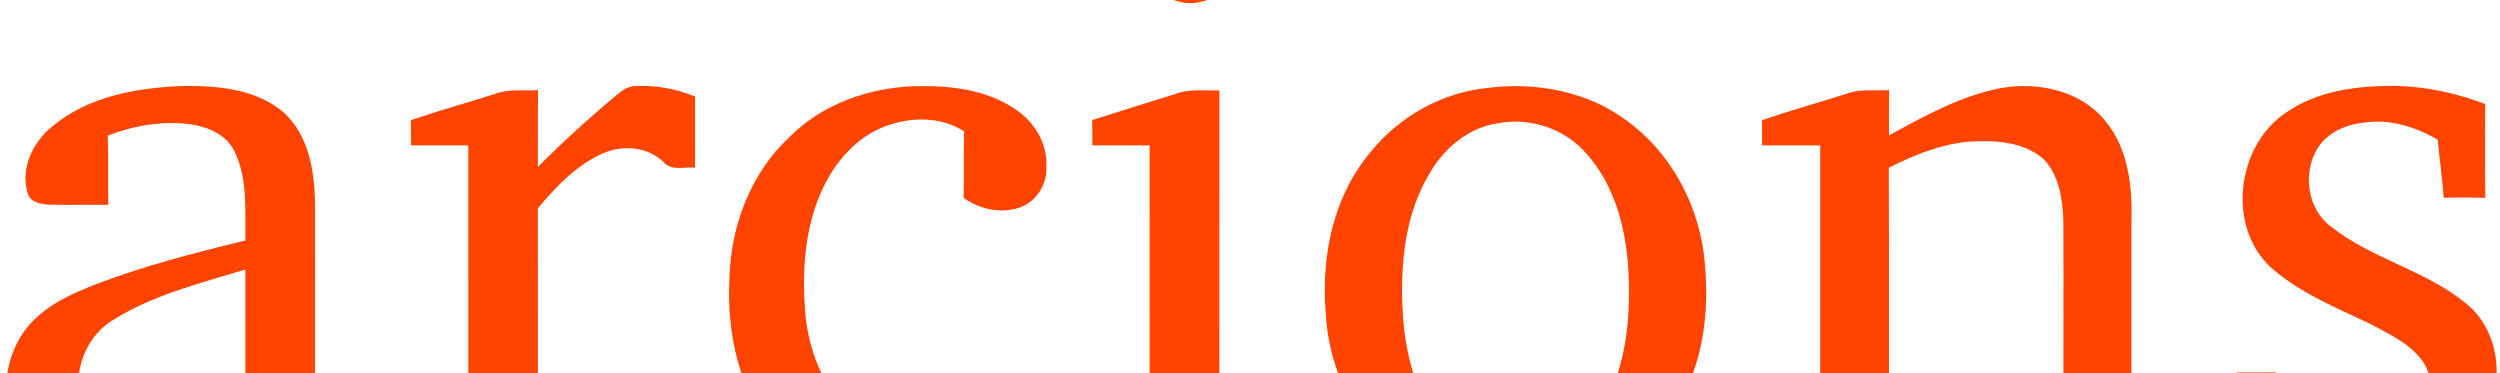
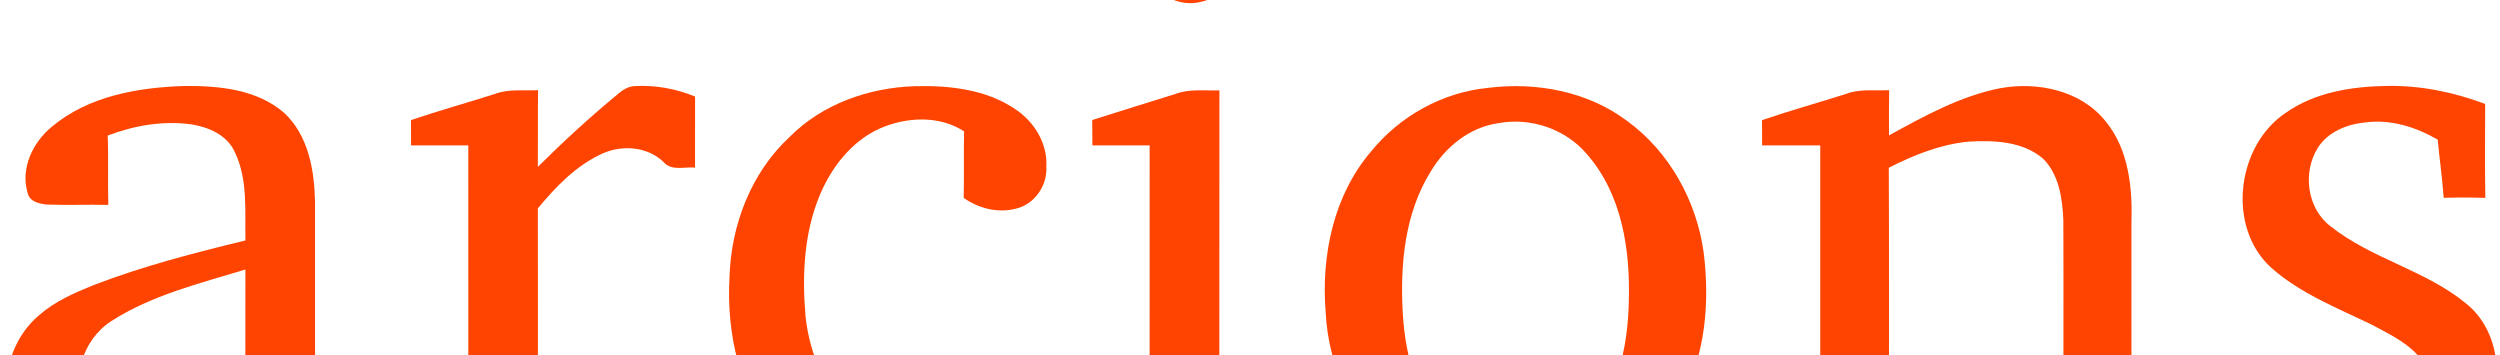
- <svg xmlns="http://www.w3.org/2000/svg" width="800pt" viewBox="50 47 705 105" version="1.1">
+ <svg xmlns="http://www.w3.org/2000/svg" width="800pt" viewBox="50 47 705 100" version="1.1">
  <path fill="#ffffff" d=" M 0.00 0.00 L 800.00 0.00 L 800.00 230.00 L 0.00 230.00 L 0.00 0.00 Z" />
  <path fill="#fe4400" d=" M 382.39 21.50 C 390.26 19.16 399.00 25.85 399.05 33.99 C 399.56 40.30 394.73 46.27 388.61 47.54 C 381.50 49.34 373.56 44.14 372.46 36.87 C 370.99 30.18 375.83 23.08 382.39 21.50 Z" />
  <path fill="#fe4400" d=" M 64.66 82.71 C 74.97 74.06 88.90 71.67 101.96 71.25 C 111.70 71.16 122.43 72.16 130.10 78.80 C 136.99 85.17 138.68 95.06 138.84 104.03 C 138.87 126.62 138.86 149.22 138.85 171.81 C 140.11 173.00 141.32 174.26 142.74 175.28 C 146.74 176.21 150.92 175.98 154.98 176.60 C 154.97 179.40 154.97 182.20 154.97 185.00 C 144.07 185.00 133.17 185.00 122.27 185.00 C 121.39 180.55 120.22 176.16 119.30 171.71 C 109.67 177.92 99.52 184.01 88.06 185.98 C 79.30 187.56 69.56 186.35 62.40 180.75 C 48.83 170.35 47.79 147.08 60.96 135.94 C 65.43 132.00 70.95 129.59 76.42 127.39 C 90.31 122.04 104.76 118.31 119.21 114.81 C 119.04 106.44 119.96 97.58 116.18 89.81 C 114.05 85.11 108.88 82.87 104.06 82.08 C 96.04 80.96 87.89 82.36 80.37 85.23 C 80.63 91.74 80.36 98.26 80.55 104.78 C 74.75 104.66 68.94 104.89 63.14 104.68 C 61.02 104.48 58.23 103.80 57.78 101.34 C 55.72 94.43 59.29 87.07 64.66 82.71 Z" />
  <path fill="#fe4400" d=" M 224.43 73.37 C 225.72 72.26 227.26 71.34 229.01 71.28 C 234.81 70.94 240.64 72.02 246.01 74.23 C 245.99 80.91 246.01 87.59 246.00 94.26 C 243.04 93.98 239.40 95.30 237.17 92.74 C 232.74 88.39 225.73 87.81 220.18 90.17 C 212.67 93.46 206.82 99.55 201.67 105.76 C 201.71 127.78 201.68 149.79 201.69 171.81 C 202.97 173.02 204.25 174.23 205.53 175.45 C 210.95 175.98 216.41 176.06 221.85 176.55 C 221.84 179.36 221.84 182.18 221.84 185.00 C 203.20 185.00 184.56 185.00 165.92 185.00 C 165.88 182.16 165.91 179.33 166.05 176.50 C 169.92 176.07 173.84 176.13 177.68 175.45 C 179.41 174.62 180.64 173.03 182.07 171.79 C 182.04 143.87 182.07 115.94 182.06 88.01 C 176.68 88.00 171.30 88.02 165.92 88.00 C 165.92 85.62 165.91 83.25 165.90 80.87 C 173.73 78.20 181.72 75.99 189.60 73.48 C 193.49 72.00 197.69 72.64 201.74 72.43 C 201.63 79.64 201.73 86.85 201.67 94.06 C 208.94 86.82 216.51 79.89 224.43 73.37 Z" />
  <path fill="#fe4400" d=" M 272.62 85.67 C 281.85 76.33 294.99 71.72 307.95 71.31 C 317.65 71.05 328.00 72.17 336.24 77.74 C 341.61 81.25 345.45 87.43 345.07 93.98 C 345.38 98.89 342.29 103.83 337.63 105.50 C 332.28 107.35 326.31 106.04 321.76 102.80 C 321.90 96.55 321.73 90.29 321.87 84.04 C 314.85 79.48 305.65 79.97 298.20 83.19 C 290.19 86.76 284.50 94.12 281.17 102.05 C 276.71 112.77 276.17 124.64 277.15 136.08 C 278.30 147.14 283.01 158.21 291.87 165.27 C 300.85 172.43 313.17 174.28 324.26 172.19 C 331.91 170.86 338.96 167.32 345.43 163.13 C 345.26 167.30 345.56 171.48 345.10 175.63 C 332.57 182.38 318.57 187.63 304.09 186.45 C 291.06 186.04 278.16 180.40 269.61 170.45 C 258.52 158.29 254.81 141.13 255.72 125.07 C 256.17 110.47 261.79 95.72 272.62 85.67 Z" />
  <path fill="#fe4400" d=" M 469.55 71.79 C 483.16 70.05 497.77 72.75 508.88 81.13 C 520.79 89.82 528.42 103.65 530.43 118.17 C 532.16 132.05 531.03 146.82 524.24 159.30 C 517.53 171.75 505.85 181.75 492.01 185.24 C 476.21 189.17 458.25 186.93 445.19 176.74 C 432.20 166.98 424.59 151.06 423.83 134.96 C 422.55 119.01 426.09 101.99 436.72 89.62 C 444.79 79.70 456.79 73.05 469.55 71.79 Z" />
  <path fill="#fe4400" d=" M 613.98 71.89 C 624.53 69.94 636.80 72.47 643.77 81.19 C 650.34 89.16 651.39 100.04 651.07 109.99 C 651.03 130.52 651.13 151.05 651.02 171.57 C 652.45 172.87 653.64 174.59 655.44 175.43 C 659.44 176.31 663.69 175.57 667.61 176.96 C 667.53 179.64 667.52 182.32 667.52 185.00 C 650.64 184.99 633.75 185.01 616.87 185.00 C 617.14 182.23 616.15 178.98 617.40 176.52 C 620.77 175.88 624.25 176.15 627.62 175.49 C 629.31 174.50 630.54 172.92 631.95 171.58 C 631.80 150.72 631.98 129.85 631.86 108.98 C 631.60 102.95 630.64 96.27 626.20 91.79 C 620.42 86.80 612.23 86.51 604.99 86.95 C 597.12 87.74 589.63 90.73 582.64 94.31 C 582.76 120.14 582.66 145.98 582.69 171.81 C 583.97 173.02 585.25 174.24 586.53 175.47 C 590.27 175.88 594.02 176.17 597.76 176.56 C 597.72 179.37 597.72 182.18 597.73 184.99 C 580.79 185.01 563.85 185.00 546.91 185.00 C 546.90 182.18 546.91 179.37 546.97 176.56 C 551.13 176.13 555.30 175.92 559.47 175.48 C 560.73 174.24 562.02 173.02 563.31 171.81 C 563.31 143.88 563.31 115.94 563.31 88.01 C 557.84 88.00 552.38 88.02 546.92 88.00 C 546.91 85.62 546.91 83.25 546.89 80.88 C 554.71 78.21 562.68 76.00 570.55 73.49 C 574.45 72.00 578.67 72.63 582.74 72.43 C 582.66 76.67 582.69 80.92 582.70 85.17 C 592.63 79.75 602.76 74.11 613.98 71.89 Z" />
  <path fill="#fe4400" d=" M 694.69 78.74 C 702.91 72.99 713.19 71.40 723.01 71.23 C 732.51 71.04 741.94 72.98 750.82 76.31 C 750.79 85.14 750.71 93.97 750.86 102.80 C 746.94 102.67 743.03 102.67 739.13 102.78 C 738.72 97.30 737.95 91.85 737.43 86.38 C 731.30 82.82 724.13 80.55 716.99 81.53 C 711.90 82.00 706.55 84.15 703.68 88.59 C 699.27 95.52 700.52 105.73 707.21 110.81 C 718.80 120.04 734.05 123.18 745.51 132.65 C 751.26 137.25 754.17 144.76 754.04 152.02 C 754.33 160.73 751.30 169.81 744.80 175.81 C 737.00 183.53 725.75 186.43 715.08 186.97 C 703.48 187.23 691.56 186.43 680.68 182.10 C 680.73 172.08 680.70 162.06 680.70 152.04 C 684.41 152.04 688.13 152.05 691.85 152.01 C 692.77 158.56 693.76 165.11 694.62 171.68 C 702.41 176.37 711.87 178.30 720.84 176.60 C 725.80 175.51 730.63 172.73 733.29 168.29 C 736.78 162.65 736.82 155.14 733.56 149.40 C 730.05 144.10 724.05 141.36 718.63 138.45 C 708.92 133.78 698.64 129.72 690.47 122.49 C 677.83 111.00 680.71 87.95 694.69 78.74 Z" />
  <path fill="#fe4400" d=" M 381.58 73.46 C 385.52 71.99 389.77 72.62 393.88 72.48 C 393.83 105.59 393.89 138.70 393.85 171.82 C 395.12 173.00 396.32 174.27 397.75 175.28 C 401.76 176.22 405.94 175.99 410.02 176.51 C 410.11 179.34 410.12 182.17 410.11 185.00 C 392.75 185.00 375.40 185.00 358.05 185.00 C 358.05 182.20 358.05 179.40 358.04 176.61 C 362.15 176.15 366.28 175.93 370.38 175.44 C 371.64 174.22 372.91 173.02 374.19 171.83 C 374.20 143.89 374.19 115.95 374.20 88.01 C 368.81 88.00 363.44 88.01 358.06 88.00 C 358.05 85.61 358.04 83.22 358.01 80.84 C 365.85 78.33 373.72 75.93 381.58 73.46 Z" />
  <path fill="#fff" d=" M 472.52 81.74 C 481.64 80.02 491.50 83.37 497.51 90.48 C 507.40 101.74 509.76 117.48 509.32 131.97 C 509.08 145.27 505.89 159.52 496.28 169.29 C 486.87 179.16 469.56 179.72 459.64 170.32 C 449.96 161.47 446.31 147.98 445.58 135.28 C 444.81 121.68 446.10 107.22 453.45 95.38 C 457.55 88.49 464.40 82.86 472.52 81.74 Z" />
  <path fill="#fff" d=" M 81.37 137.56 C 92.84 130.19 106.30 126.94 119.20 123.00 C 119.22 136.56 119.14 150.13 119.24 163.69 C 110.15 168.61 100.55 174.02 89.94 174.07 C 82.96 174.30 75.99 169.98 73.56 163.36 C 69.92 154.29 73.06 142.93 81.37 137.56 Z" />
</svg>
